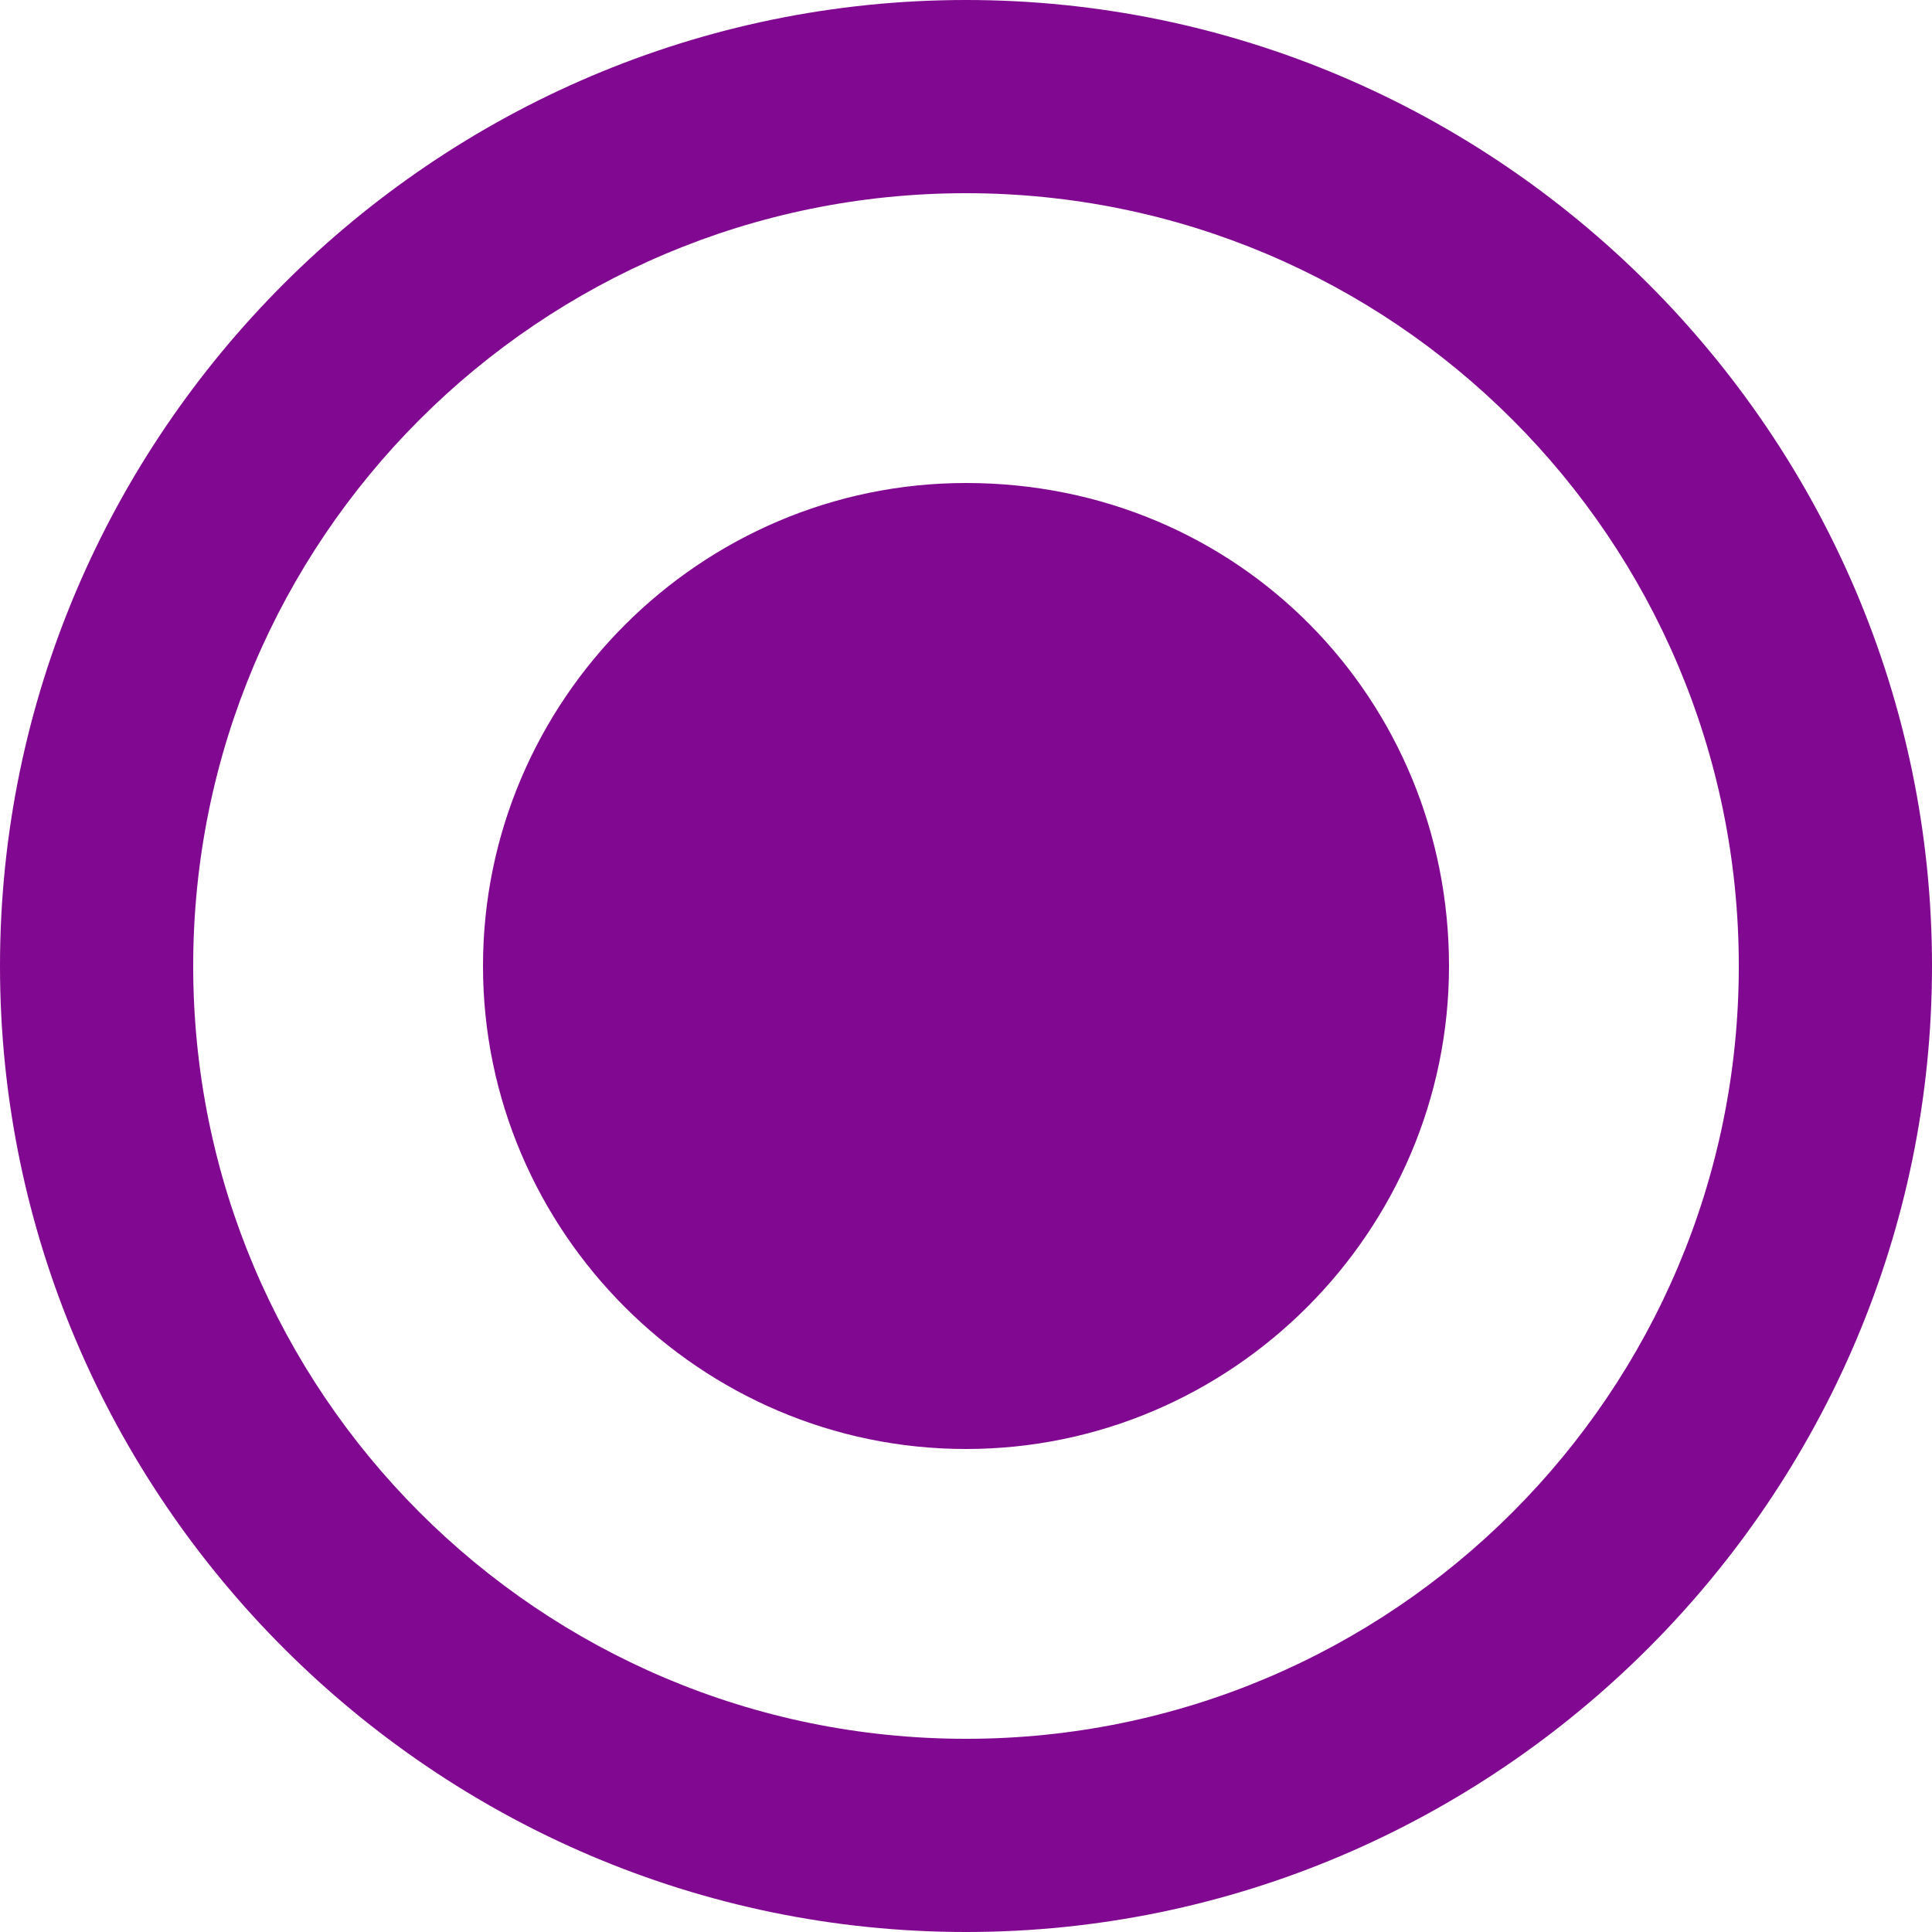
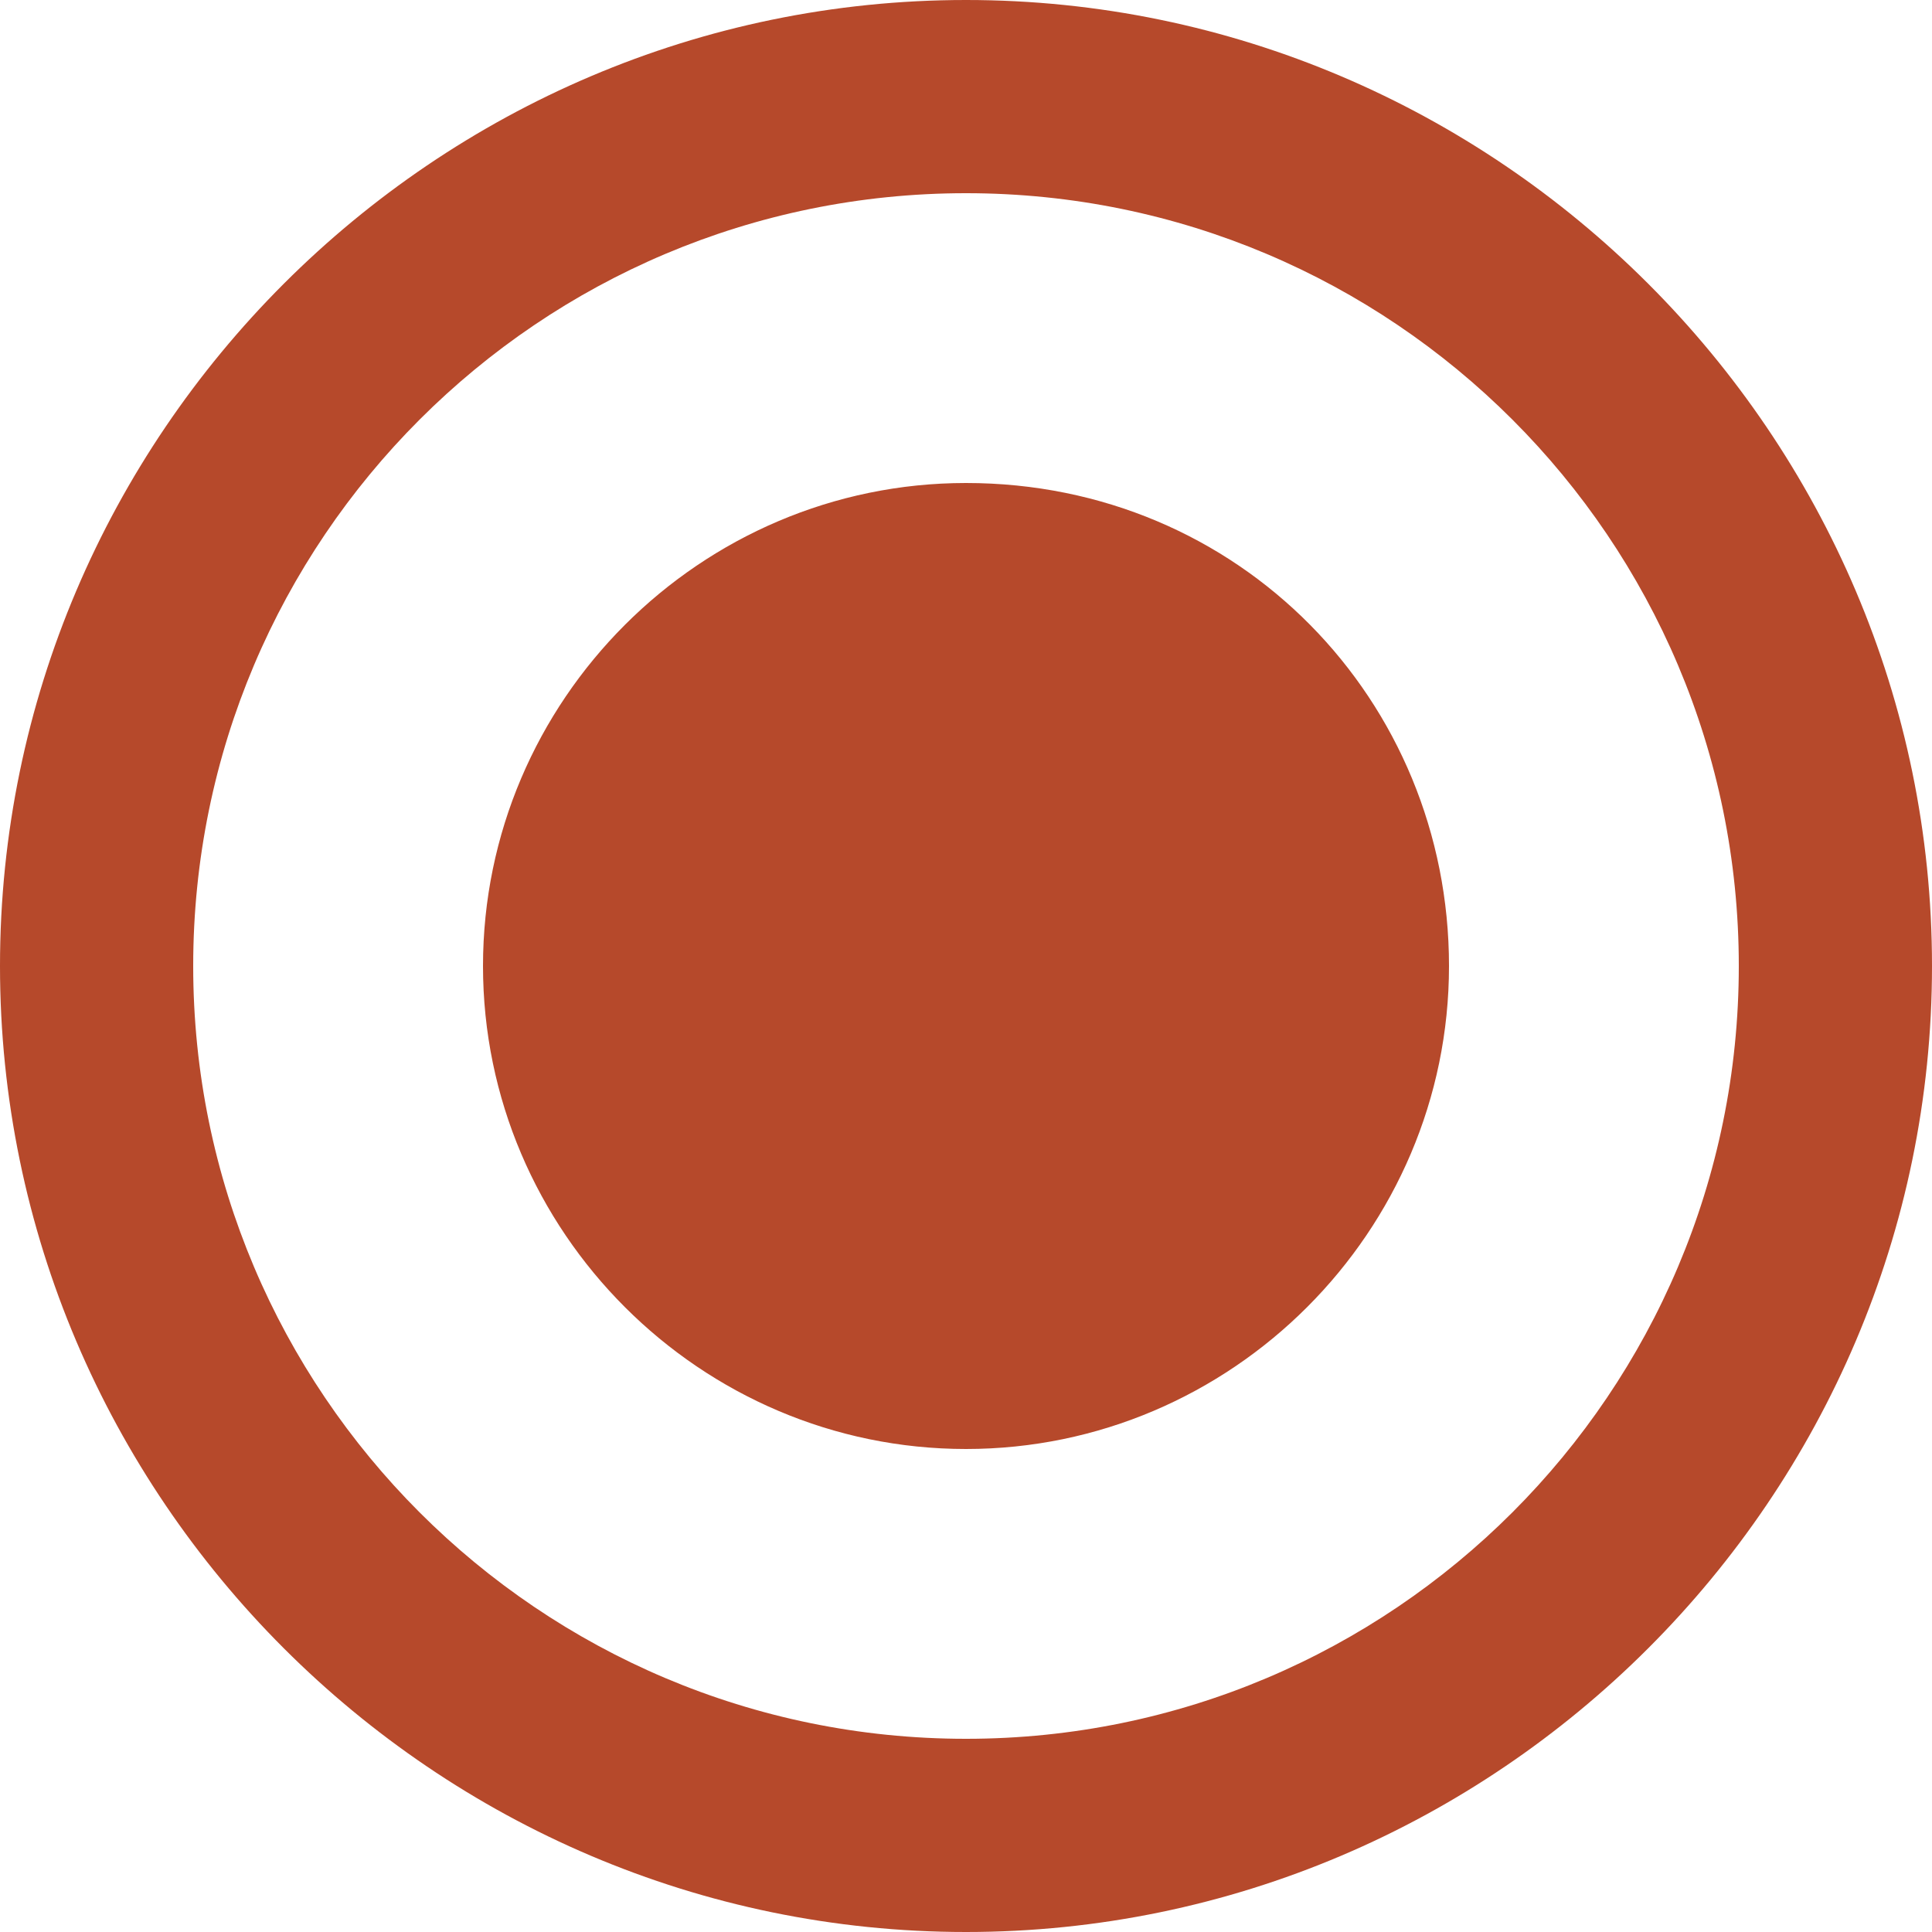
<svg xmlns="http://www.w3.org/2000/svg" version="1.1" id="svg8" x="0px" y="0px" viewBox="0 0 24 24" style="enable-background:new 0 0 24 24;" xml:space="preserve">
  <style type="text/css">
- 	.st0{fill-rule:evenodd;clip-rule:evenodd;fill:#810890;}
+ 	.st0{fill-rule:evenodd;clip-rule:evenodd;fill:#b6492b;}
</style>
  <g id="radiobttom_active" transform="translate(-508 -240)">
    <path id="radio_on" class="st0" d="M520,246c-3.3,0-6,2.7-6,6s2.7,6,6,6s6-2.7,6-6S523.4,246,520,246L520,246z M520,240   c-6.6,0-12,5.4-12,12s5.4,12,12,12s12-5.4,12-12S526.6,240,520,240z M520,261.6c-5.3,0-9.6-4.3-9.6-9.6s4.3-9.6,9.6-9.6   s9.6,4.3,9.6,9.6C529.6,257.3,525.3,261.6,520,261.6z" />
  </g>
</svg>
